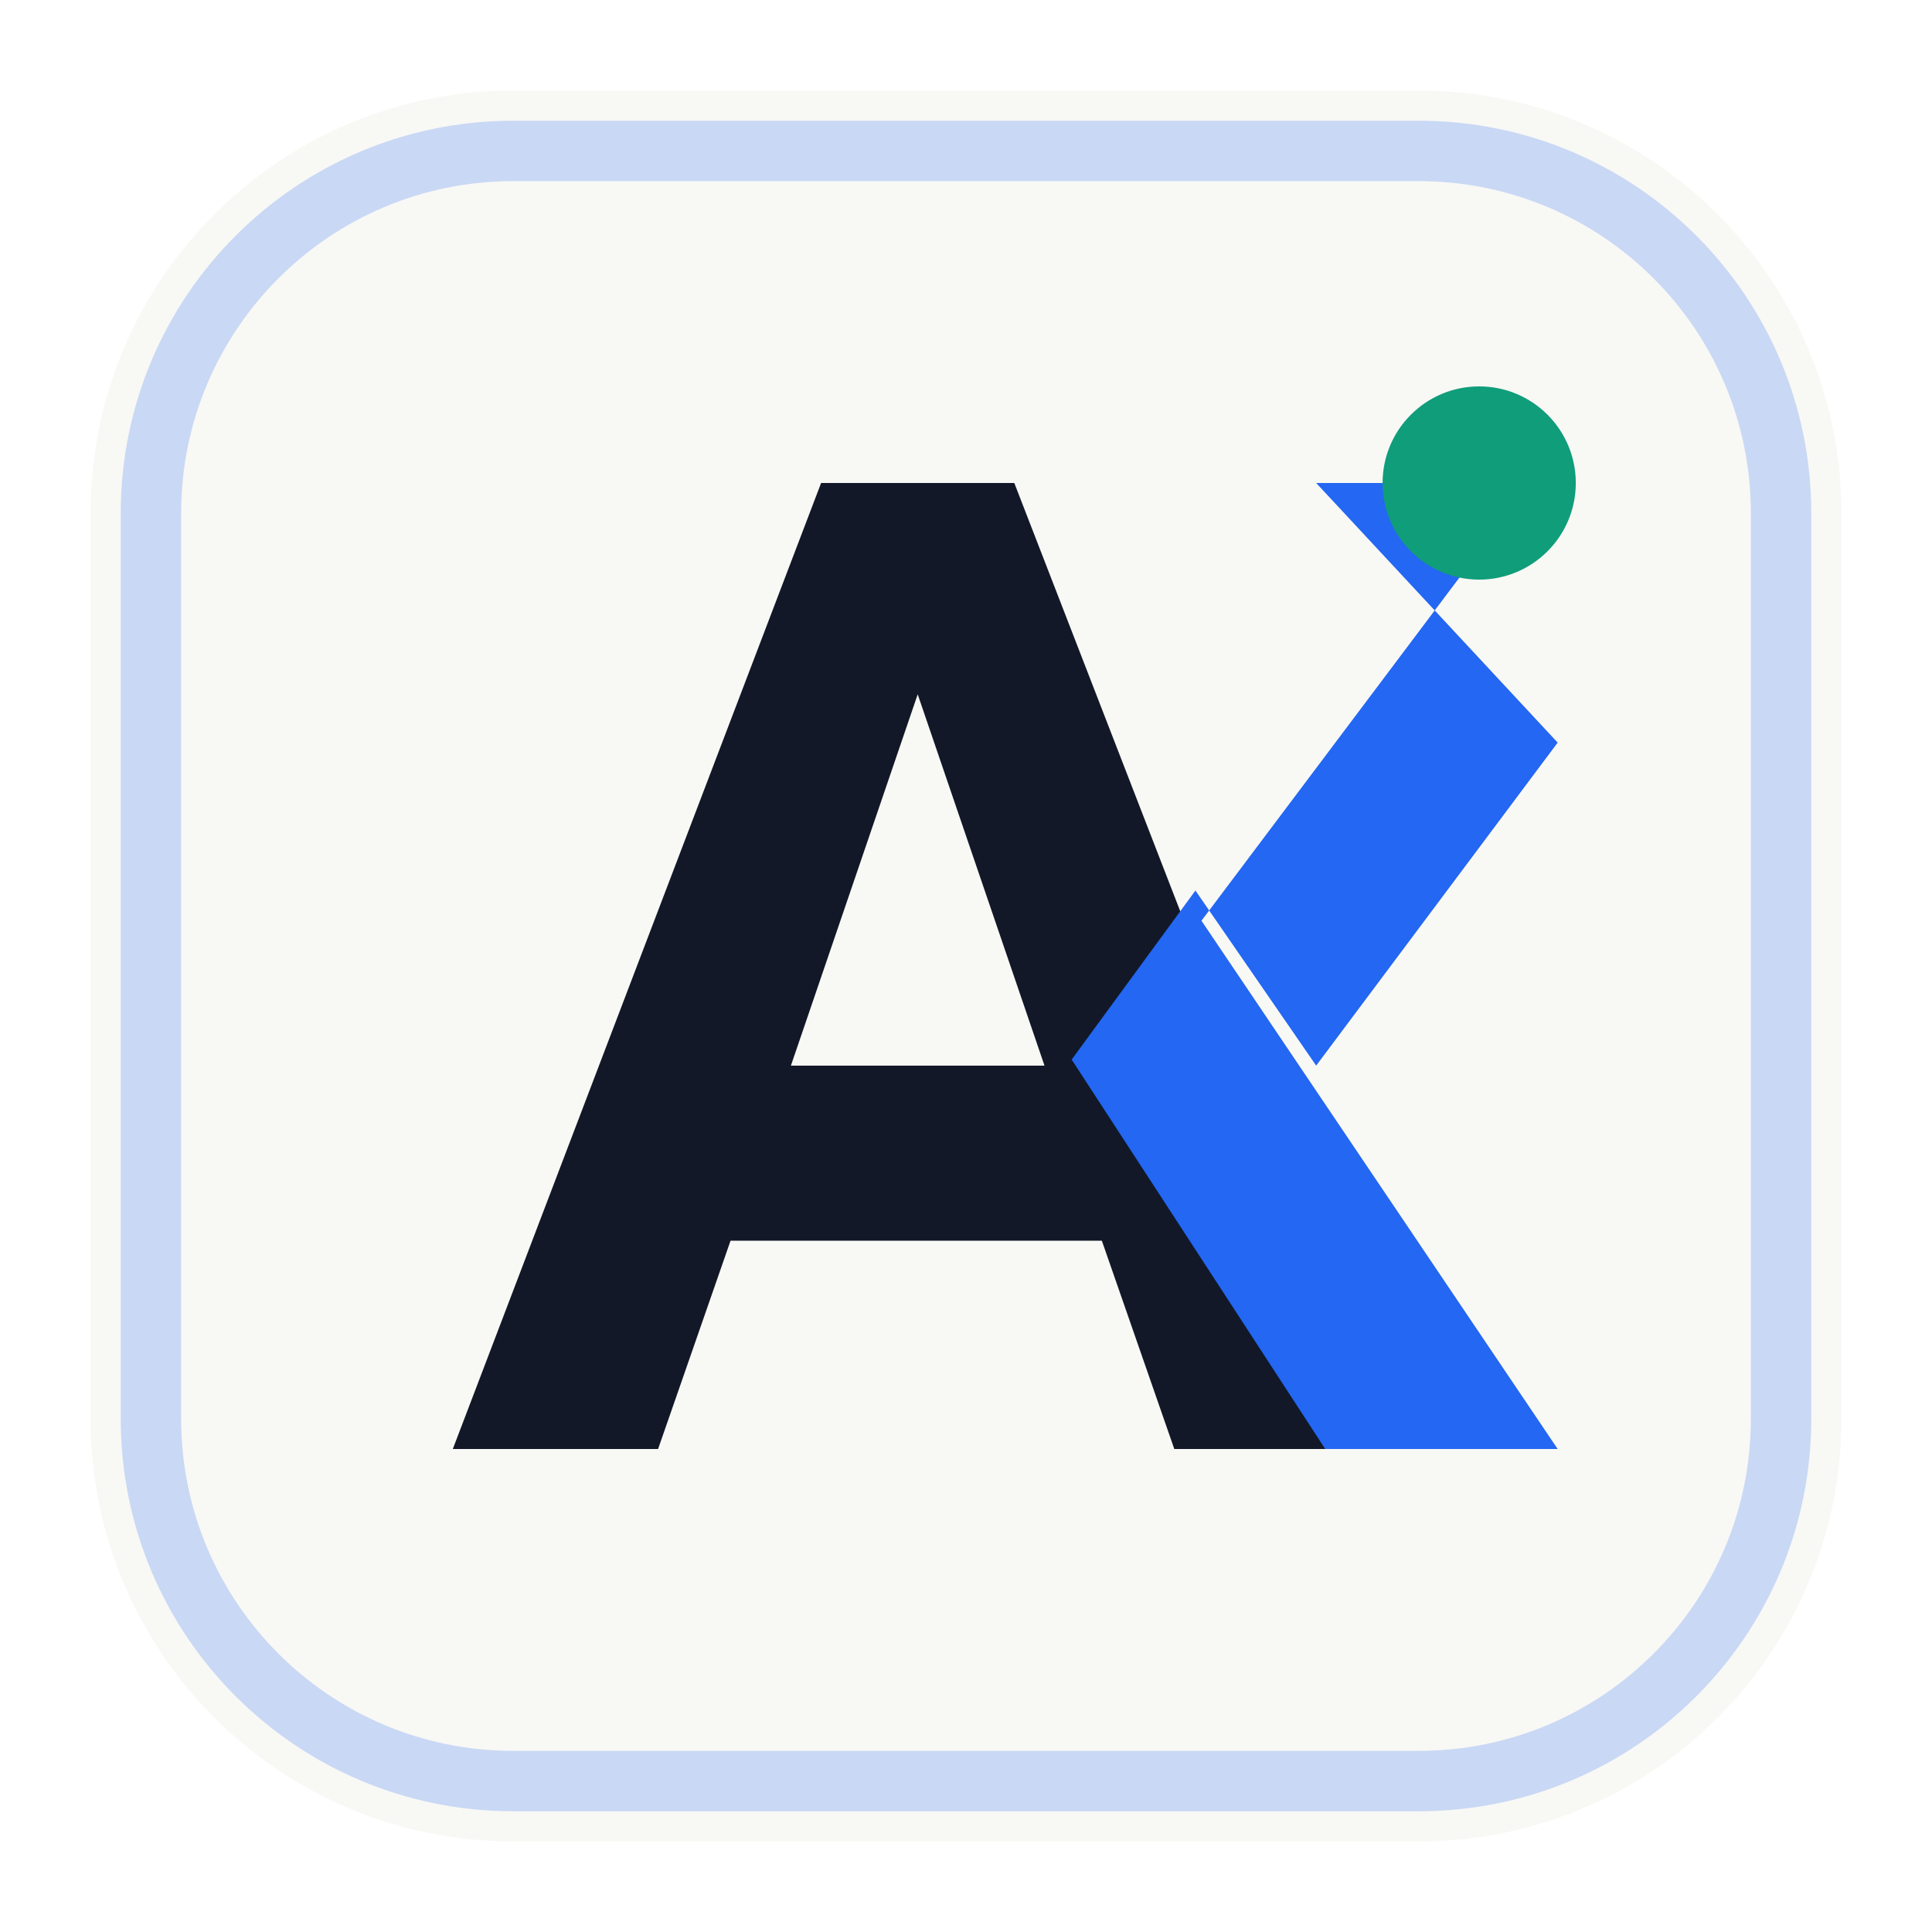
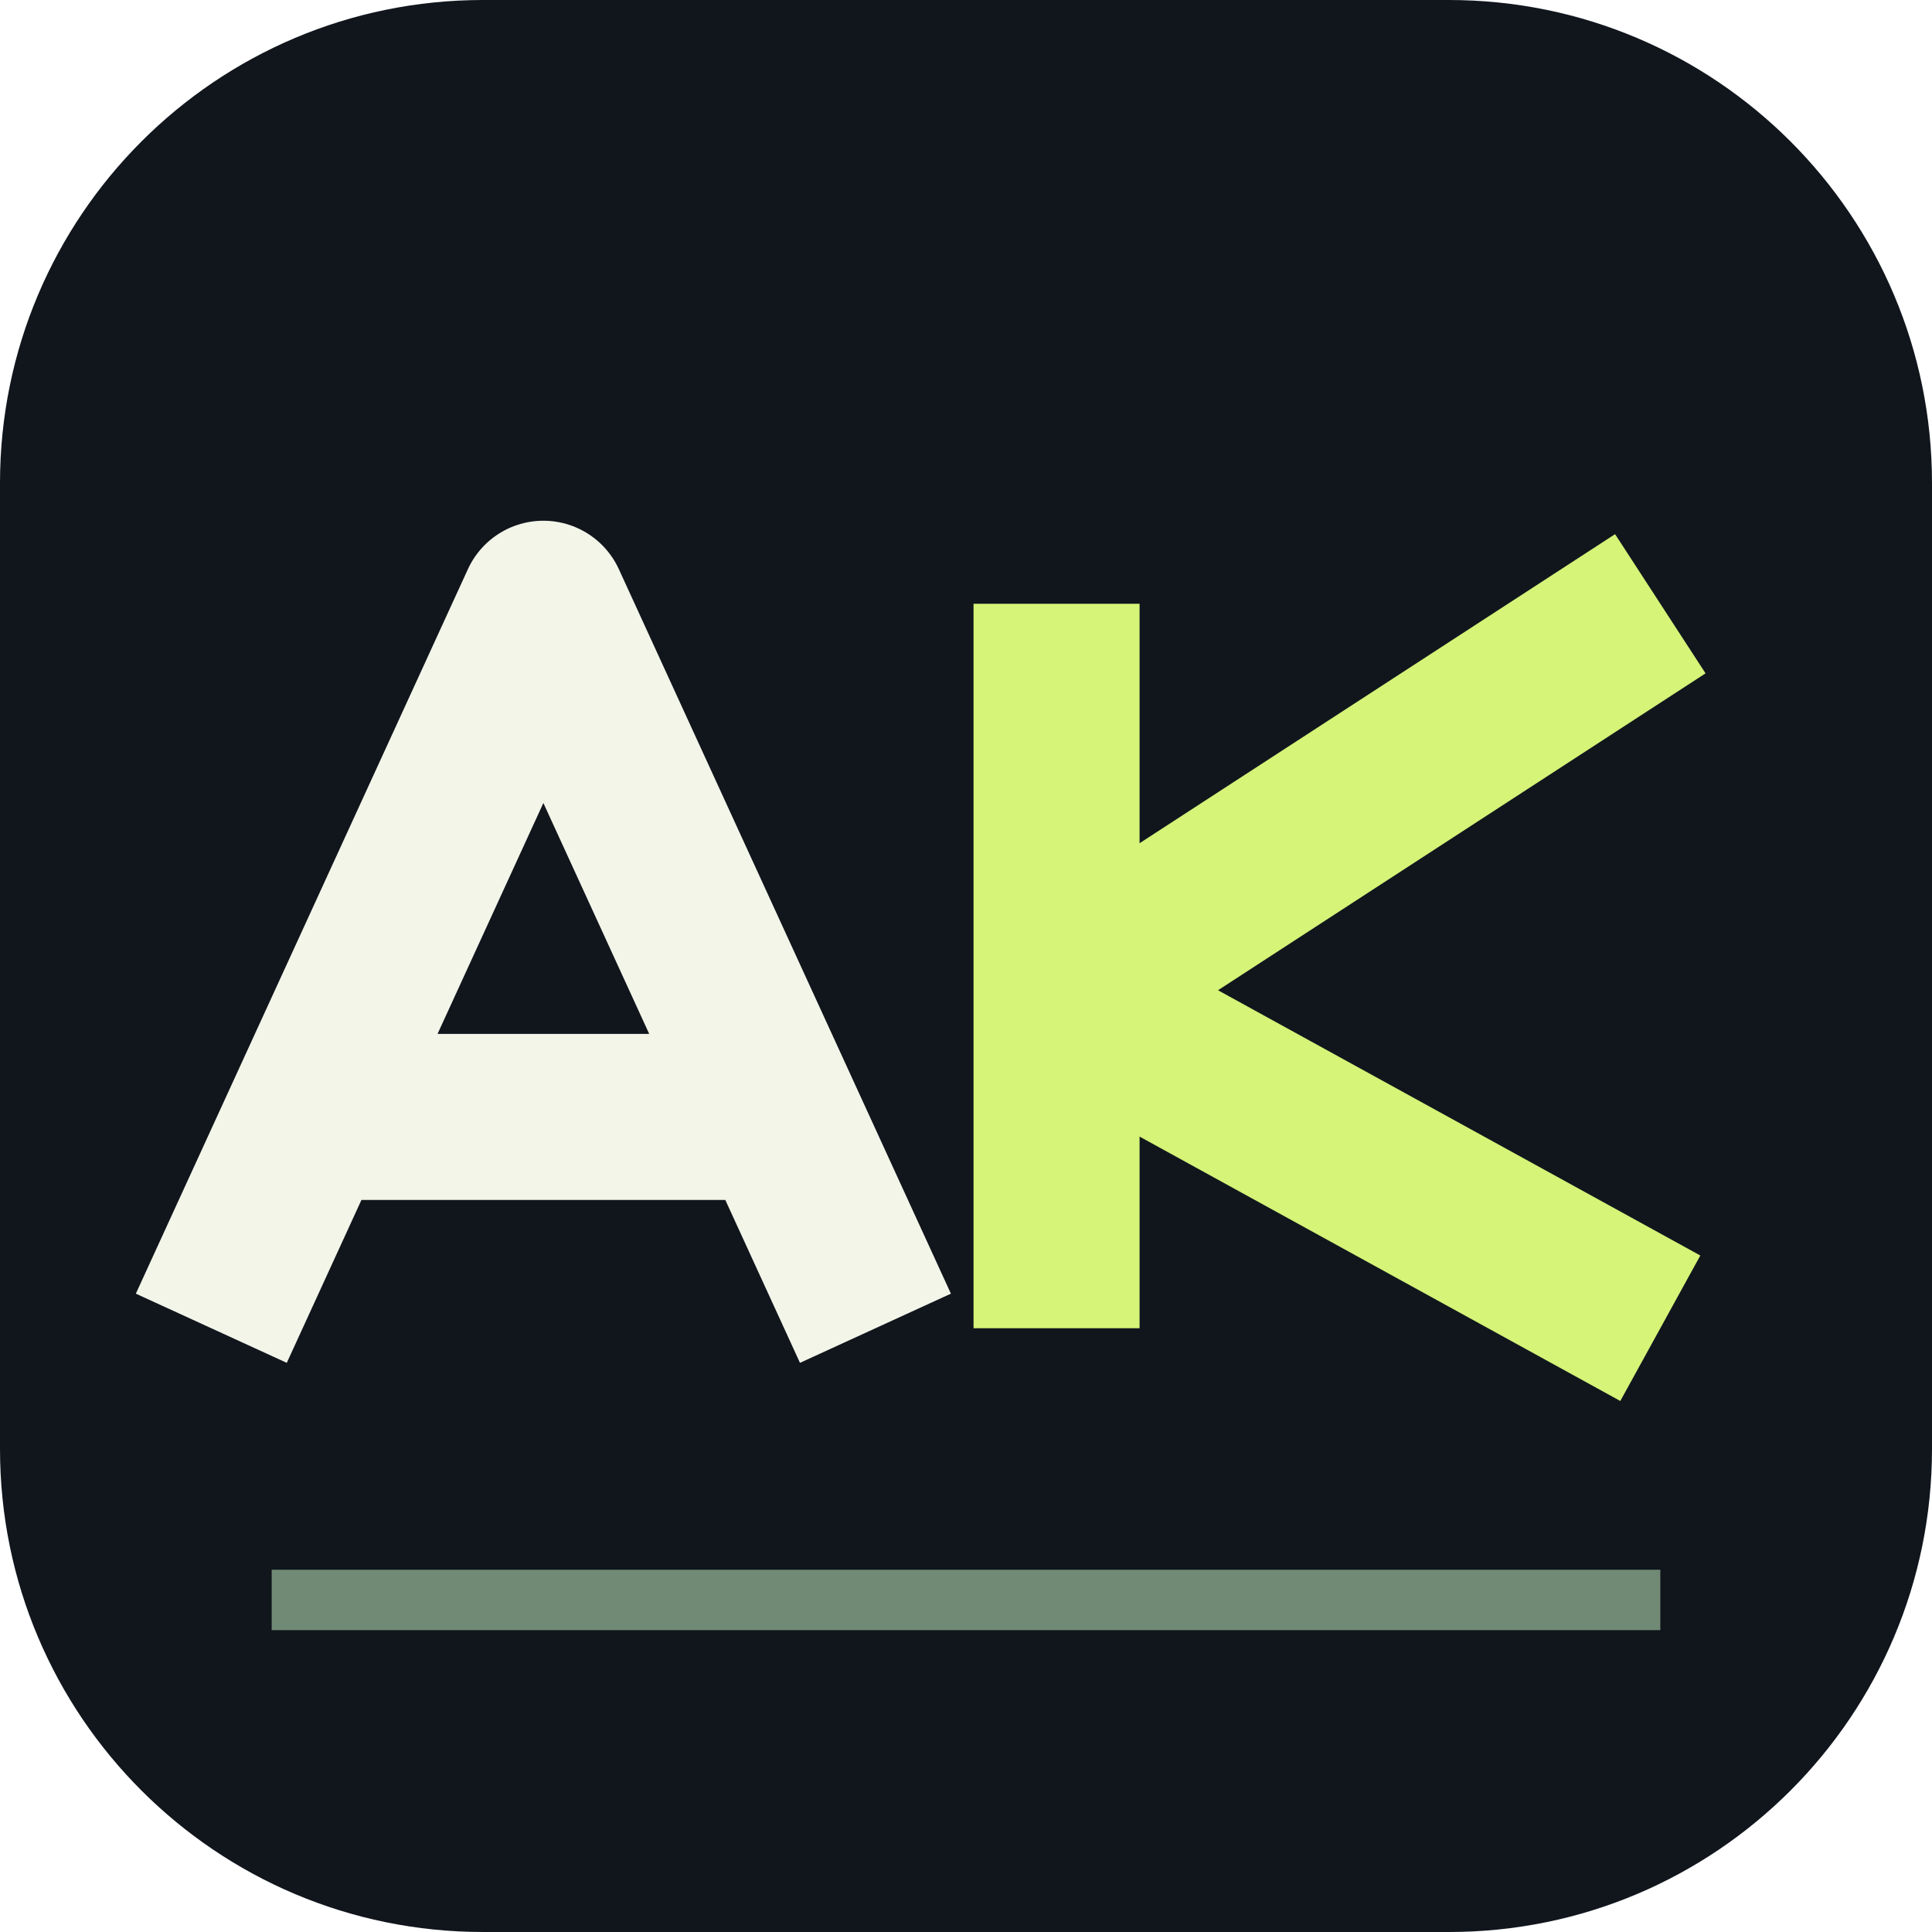
- <svg xmlns="http://www.w3.org/2000/svg" viewBox="0 0 64 64" role="img" aria-label="amrishkhan.dev favicon">
-   <style>
-     :root {
-       color-scheme: light dark;
-     }
- 
-     .tile {
-       fill: #f8f8f5;
-     }
- 
-     .ring {
-       fill: none;
-       stroke: rgba(35, 103, 242, 0.22);
-       stroke-width: 2;
-     }
- 
-     .mark-primary {
-       fill: #121827;
-     }
- 
-     .mark-accent {
-       fill: #2367f2;
-     }
- 
-     .spark {
-       fill: #0f9d7a;
-     }
- 
-     @media (prefers-color-scheme: dark) {
-       .tile {
-         fill: #0a0f1a;
-       }
- 
-       .ring {
-         stroke: rgba(125, 168, 255, 0.34);
-       }
- 
-       .mark-primary {
-         fill: #f3f6ff;
-       }
- 
-       .mark-accent {
-         fill: #7da8ff;
-       }
- 
-       .spark {
-         fill: #41c9a2;
-       }
-     }
-   </style>
-   <rect class="tile" x="3" y="3" width="58" height="58" rx="14" />
-   <rect class="ring" x="5" y="5" width="54" height="54" rx="12" />
-   <path class="mark-primary" d="M15 48 27.2 16h6.4L46 48h-7.1l-2.4-6.9H24.2L21.8 48H15Zm11.2-12.7h8.4L30.4 23l-4.2 12.3Z" />
-   <path class="mark-accent" d="M43.6 16h7.1L39.8 30.5 51.6 48h-7.7l-8.4-12.9 4.1-5.6 4 5.8 8-10.7Z" />
-   <circle class="spark" cx="49" cy="16" r="3.2" />
+ <svg xmlns="http://www.w3.org/2000/svg" viewBox="0 0 64 64" role="img" aria-label="AK monogram for Amrish Khan">
+   <rect width="64" height="64" rx="16" fill="#11161D" />
+   <path d="M7 44 18 20 29 44M11.3 37H24.7" stroke="#F3F5E9" stroke-width="5.5" fill="none" stroke-linejoin="round" />
+   <path d="M35 20V44M55 20 35 33 55 44" stroke="#D5F478" stroke-width="5.5" fill="none" stroke-linejoin="round" />
+   <path d="M9 53H55" stroke="#708A75" stroke-width="2" fill="none" />
</svg>
